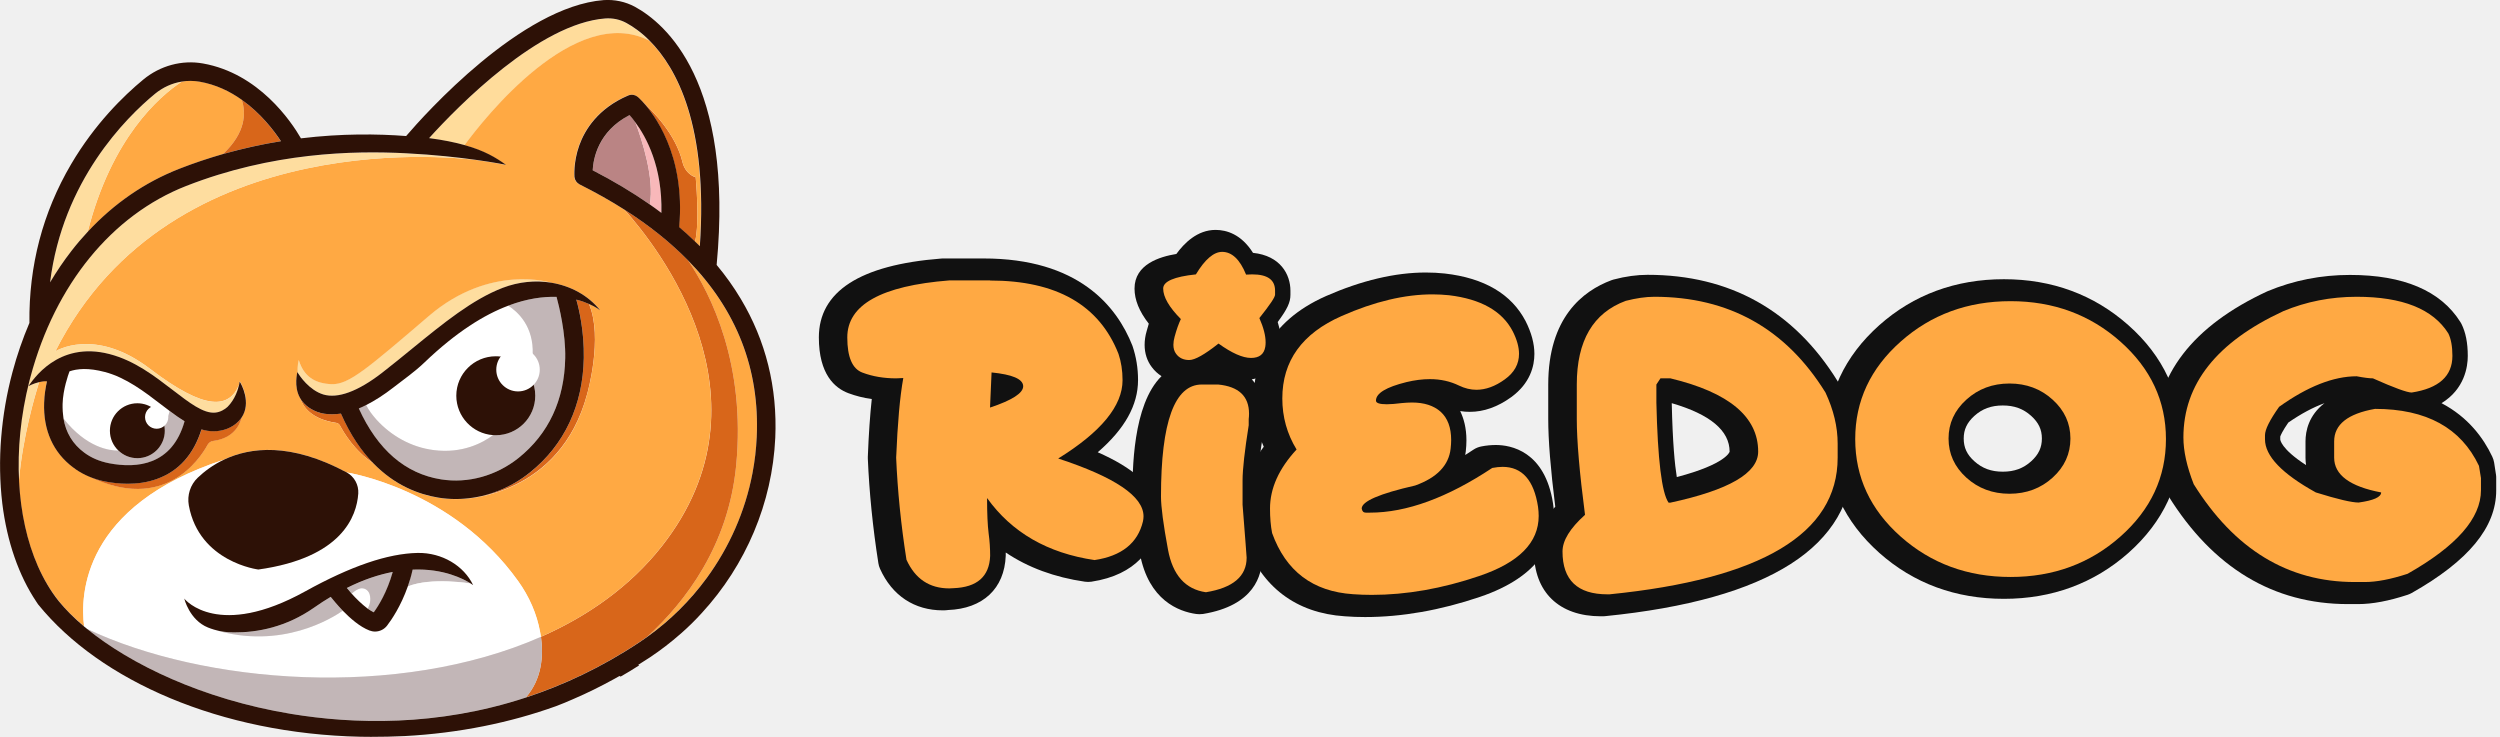
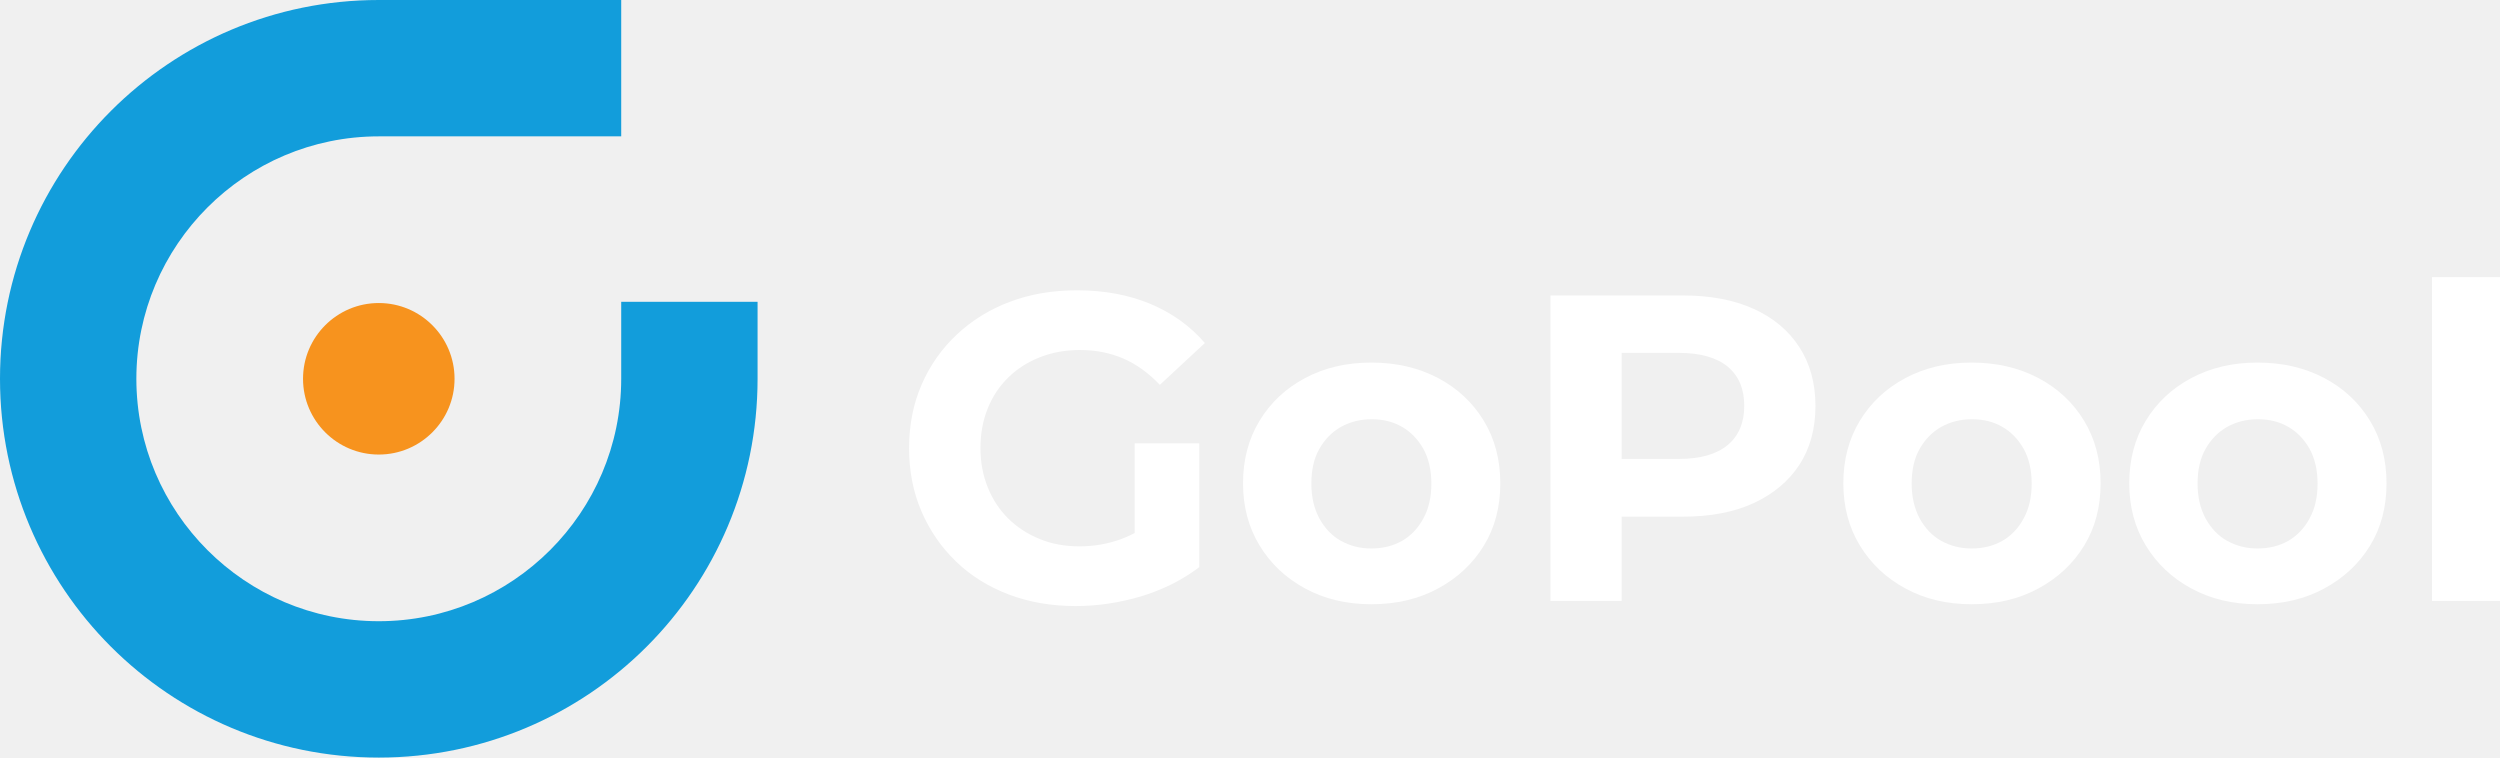
- <svg xmlns="http://www.w3.org/2000/svg" width="190" height="56" viewBox="0 0 190 56" fill="none">
-   <g id="Frame" clip-path="url(#clip0_78_187)">
-     <g id="Group 2">
-       <path id="Vector" d="M71.654 46.387C69.493 46.387 67.799 45.269 66.881 43.225C66.823 43.091 66.773 42.941 66.756 42.799C66.331 40.095 66.064 37.425 65.955 34.855C65.955 34.805 65.955 34.763 65.955 34.713C66.022 32.994 66.122 31.542 66.255 30.324C65.621 30.241 65.037 30.09 64.478 29.882C63.452 29.498 62.233 28.455 62.233 25.643C62.233 22.155 65.354 20.135 71.513 19.651C71.554 19.643 71.604 19.643 71.646 19.643H74.75C81.943 19.643 84.872 23.248 86.065 26.277C86.349 27.111 86.491 27.971 86.491 28.889C86.491 30.791 85.481 32.602 83.428 34.371C85.948 35.481 88.085 37.008 88.085 39.236C88.085 39.469 88.06 39.712 88.01 39.953C87.617 41.631 86.424 43.684 82.945 44.209C82.861 44.218 82.778 44.226 82.694 44.226C82.611 44.226 82.536 44.218 82.452 44.209C80.149 43.875 78.13 43.133 76.436 41.99C76.436 42.073 76.436 42.157 76.436 42.24C76.336 44.743 74.7 46.262 72.046 46.362C71.963 46.379 71.813 46.387 71.654 46.387Z" fill="#111111" />
-       <path id="Vector_2" d="M91.147 46.679C91.072 46.679 90.988 46.671 90.913 46.663C89.595 46.479 87.292 45.628 86.633 42.081C86.249 40.029 86.065 38.602 86.065 37.734C86.065 35.79 86.065 30.766 88.276 28.588C87.993 28.405 87.742 28.179 87.534 27.896C87.183 27.437 86.991 26.853 86.991 26.21C86.991 25.876 87.041 25.517 87.15 25.15C87.2 24.958 87.258 24.775 87.308 24.6C86.582 23.673 86.224 22.789 86.224 21.929C86.224 20.085 88.135 19.509 89.403 19.301C89.979 18.508 90.98 17.473 92.382 17.473C93.225 17.473 94.343 17.807 95.228 19.217C97.314 19.434 98.073 20.861 98.073 22.096V22.405C98.073 22.972 97.848 23.473 97.105 24.474C97.28 25.034 97.355 25.543 97.355 26.026C97.355 26.235 97.339 26.444 97.305 26.636C97.122 27.804 96.296 28.63 95.136 28.83C95.761 29.489 96.095 30.382 96.095 31.442C96.095 31.609 96.087 31.776 96.07 31.951V32.318C96.07 32.402 96.062 32.493 96.054 32.577C95.686 34.897 95.611 35.99 95.611 36.499V38.293C95.92 42.156 95.92 42.273 95.92 42.382C95.92 43.709 95.336 46.02 91.422 46.663C91.331 46.671 91.239 46.679 91.147 46.679Z" fill="#111111" />
-       <path id="Vector_3" d="M103.747 46.896C103.23 46.896 102.704 46.879 102.204 46.838C98.499 46.596 95.862 44.601 94.602 41.088C94.568 41.005 94.552 40.922 94.535 40.83C94.41 40.17 94.351 39.444 94.351 38.66C94.351 37.033 94.919 35.456 96.045 33.954C95.536 32.802 95.278 31.584 95.278 30.291C95.278 27.846 96.237 24.508 100.785 22.497C103.489 21.312 106.034 20.711 108.362 20.711C108.846 20.711 109.33 20.736 109.797 20.786C112.809 21.128 114.87 22.347 115.947 24.408C116.389 25.284 116.614 26.118 116.614 26.894C116.614 27.812 116.306 29.122 114.854 30.182C113.827 30.925 112.768 31.3 111.708 31.3C111.466 31.3 111.216 31.284 110.974 31.242C111.249 31.809 111.449 32.535 111.449 33.462C111.449 33.728 111.433 34.004 111.399 34.304C111.391 34.396 111.374 34.488 111.357 34.58C111.558 34.455 111.766 34.321 111.975 34.179C112.159 34.054 112.367 33.971 112.584 33.929C112.96 33.854 113.335 33.82 113.686 33.82C114.787 33.82 117.416 34.254 118.033 38.276C118.083 38.61 118.108 38.919 118.108 39.219C118.108 41.155 117.123 43.792 112.459 45.369C109.472 46.379 106.543 46.896 103.747 46.896Z" fill="#111111" />
-       <path id="Vector_4" d="M121.663 46.838C118.484 46.838 116.581 44.994 116.581 41.914C116.581 40.78 117.115 39.661 118.2 38.51C117.841 35.631 117.666 33.445 117.666 31.851V29.223C117.666 24.149 120.278 22.113 122.472 21.295C122.522 21.279 122.581 21.262 122.631 21.245C123.54 21.003 124.417 20.886 125.218 20.886C131.468 20.886 136.324 23.598 139.645 28.947C139.679 29.006 139.712 29.056 139.737 29.122C140.455 30.658 140.822 32.201 140.822 33.712V34.788C140.822 41.522 134.48 45.578 121.98 46.829C121.922 46.838 121.871 46.838 121.813 46.838H121.663ZM127.053 30.641C127.12 33.67 127.287 35.347 127.437 36.257C131.192 35.272 131.451 34.338 131.451 34.329C131.451 32.727 129.974 31.492 127.053 30.641Z" fill="#111111" />
-       <path id="Vector_5" d="M152.296 45.511C148.624 45.511 145.437 44.334 142.833 42.023C140.171 39.653 138.819 36.741 138.819 33.37C138.819 29.99 140.171 27.078 142.833 24.708C145.437 22.397 148.624 21.22 152.296 21.22C155.959 21.22 159.138 22.397 161.75 24.708C164.42 27.07 165.772 29.99 165.772 33.37C165.772 36.749 164.42 39.661 161.75 42.031C159.138 44.334 155.959 45.511 152.296 45.511ZM152.212 30.816C151.336 30.816 150.652 31.067 150.051 31.609C149.492 32.118 149.242 32.644 149.242 33.328C149.242 34.021 149.492 34.555 150.051 35.055C150.652 35.598 151.336 35.848 152.212 35.848C153.088 35.848 153.773 35.598 154.373 35.055C154.933 34.546 155.183 34.012 155.183 33.328C155.183 32.644 154.933 32.118 154.373 31.609C153.773 31.067 153.088 30.816 152.212 30.816Z" fill="#111111" />
-       <path id="Vector_6" d="M178.439 45.911C172.781 45.911 168.192 43.15 164.796 37.692C164.737 37.609 164.696 37.509 164.654 37.417C164.061 35.881 163.761 34.488 163.761 33.253C163.761 28.513 166.64 24.767 172.322 22.138C174.325 21.303 176.411 20.895 178.598 20.895C182.67 20.895 185.49 22.096 186.984 24.466C187.017 24.516 187.042 24.558 187.067 24.608C187.393 25.259 187.551 26.06 187.551 27.053C187.551 27.879 187.309 29.565 185.557 30.641C187.576 31.701 188.744 33.286 189.412 34.705C189.479 34.847 189.529 35.005 189.554 35.155L189.696 36.082C189.712 36.165 189.712 36.257 189.712 36.34V37.267C189.712 40.079 187.61 42.624 183.287 45.069C183.195 45.119 183.087 45.169 182.987 45.202C181.535 45.678 180.3 45.911 179.215 45.911H178.439ZM173.299 33.395C173.299 33.403 173.324 34.096 175.26 35.347C175.235 35.155 175.218 34.972 175.218 34.788V33.553C175.218 32.752 175.46 31.567 176.662 30.641C175.81 30.95 174.884 31.442 173.908 32.118C173.466 32.761 173.332 33.078 173.299 33.178V33.395Z" fill="#111111" />
-       <g id="Group">
-         <path id="Vector_7" d="M75.242 21.32C80.291 21.32 83.545 23.181 85.005 26.894C85.206 27.487 85.314 28.154 85.314 28.897C85.314 30.841 83.687 32.827 80.424 34.847C84.747 36.265 86.908 37.725 86.908 39.244C86.908 39.369 86.891 39.495 86.866 39.62C86.474 41.272 85.248 42.257 83.186 42.565C79.623 42.04 76.895 40.471 75.017 37.851C75.017 39.027 75.059 39.92 75.134 40.521C75.217 41.122 75.251 41.697 75.251 42.248C75.192 43.817 74.258 44.635 72.464 44.702C72.355 44.71 72.255 44.718 72.147 44.718C70.636 44.718 69.551 43.992 68.892 42.54C68.475 39.895 68.216 37.308 68.108 34.788C68.216 32.176 68.391 30.157 68.65 28.73L68.108 28.755C67.182 28.755 66.331 28.613 65.554 28.321C64.778 28.038 64.394 27.145 64.394 25.643C64.394 23.164 66.973 21.721 72.138 21.312H75.242V21.32ZM75.242 30.975C76.928 30.416 77.762 29.873 77.762 29.356V29.331C77.729 28.797 76.928 28.463 75.359 28.305L75.242 30.975Z" fill="#FFA943" />
-         <path id="Vector_8" d="M91.339 29.223H92.574C94.143 29.373 94.927 30.115 94.927 31.442C94.927 31.576 94.919 31.709 94.902 31.851V32.318C94.593 34.271 94.435 35.673 94.435 36.499V38.36C94.635 40.938 94.744 42.273 94.744 42.382C94.744 43.8 93.709 44.676 91.648 45.01C90.087 44.785 89.128 43.709 88.769 41.781C88.41 39.845 88.235 38.502 88.235 37.734C88.235 32.06 89.27 29.223 91.339 29.223ZM92.883 19.142C93.625 19.142 94.235 19.718 94.702 20.87C94.86 20.861 95.019 20.853 95.169 20.853C96.329 20.853 96.905 21.262 96.905 22.088V22.397C96.905 22.589 96.504 23.181 95.712 24.174C96.029 24.892 96.187 25.509 96.187 26.018C96.187 26.135 96.179 26.244 96.162 26.352C96.07 26.919 95.712 27.203 95.077 27.203C94.443 27.203 93.617 26.836 92.607 26.11C91.556 26.944 90.813 27.362 90.379 27.362C89.945 27.362 89.612 27.203 89.386 26.894C89.245 26.711 89.178 26.477 89.178 26.202C89.178 26.018 89.211 25.81 89.27 25.593C89.42 25.042 89.578 24.6 89.745 24.249C88.852 23.348 88.402 22.572 88.402 21.929C88.402 21.387 89.228 21.028 90.888 20.853C91.573 19.718 92.24 19.142 92.883 19.142Z" fill="#FFA943" />
-         <path id="Vector_9" d="M114.971 25.184C115.288 25.81 115.446 26.385 115.446 26.894C115.446 27.662 115.088 28.313 114.37 28.83C113.636 29.364 112.91 29.623 112.209 29.623C111.766 29.623 111.324 29.515 110.89 29.306C110.223 28.98 109.488 28.814 108.671 28.814C108.112 28.814 107.519 28.889 106.893 29.039C105.341 29.423 104.573 29.89 104.573 30.449C104.573 30.633 104.849 30.724 105.4 30.724C105.7 30.724 106.084 30.691 106.543 30.633C106.818 30.608 107.077 30.591 107.31 30.591C108.237 30.591 108.963 30.825 109.488 31.292C110.022 31.776 110.289 32.493 110.289 33.445C110.289 33.645 110.273 33.862 110.248 34.096C110.106 35.372 109.205 36.307 107.552 36.899C104.84 37.517 103.489 38.101 103.489 38.652C103.522 38.852 103.622 38.961 103.797 38.961H104.114C106.902 38.961 109.997 37.826 113.41 35.564C113.686 35.514 113.944 35.481 114.195 35.481C115.68 35.481 116.581 36.491 116.89 38.518C116.923 38.76 116.94 38.986 116.94 39.211C116.94 41.239 115.438 42.757 112.426 43.775C109.605 44.735 106.877 45.211 104.256 45.211C103.781 45.211 103.305 45.194 102.838 45.16C99.775 44.96 97.723 43.408 96.68 40.513C96.571 39.953 96.521 39.336 96.521 38.652C96.521 37.108 97.197 35.614 98.54 34.162C97.814 32.977 97.456 31.684 97.456 30.282C97.456 27.428 98.958 25.342 101.97 24.015C104.465 22.914 106.768 22.372 108.871 22.372C109.296 22.372 109.714 22.397 110.131 22.438C112.551 22.73 114.17 23.64 114.971 25.184Z" fill="#FFA943" />
-         <path id="Vector_10" d="M125.727 22.555C131.393 22.555 135.732 24.983 138.736 29.832C139.353 31.15 139.662 32.443 139.662 33.712V34.788C139.662 40.554 133.879 44.009 122.322 45.169H122.164C119.886 45.169 118.751 44.084 118.751 41.914C118.751 41.08 119.318 40.154 120.461 39.127C120.044 35.931 119.836 33.503 119.836 31.851V29.223C119.836 25.901 121.071 23.782 123.557 22.864C124.342 22.664 125.068 22.555 125.727 22.555ZM126.194 28.755L125.885 29.223V30.616C125.985 34.938 126.294 37.467 126.812 38.201H126.953C131.401 37.242 133.621 35.956 133.621 34.321C133.621 31.676 131.401 29.823 126.953 28.755H126.194Z" fill="#FFA943" />
-         <path id="Vector_11" d="M161.149 25.96C163.452 28.004 164.612 30.474 164.612 33.37C164.612 36.265 163.46 38.735 161.149 40.78C158.846 42.824 156.059 43.85 152.805 43.85C149.542 43.85 146.755 42.824 144.452 40.78C142.149 38.735 140.997 36.265 140.997 33.37C140.997 30.474 142.149 28.004 144.452 25.96C146.755 23.915 149.533 22.889 152.805 22.889C156.059 22.889 158.846 23.915 161.149 25.96ZM152.721 29.147C151.436 29.147 150.343 29.556 149.442 30.374C148.541 31.192 148.09 32.176 148.09 33.328C148.09 34.488 148.541 35.481 149.442 36.299C150.343 37.116 151.436 37.525 152.721 37.525C154.006 37.525 155.099 37.116 156 36.299C156.902 35.481 157.352 34.488 157.352 33.328C157.352 32.176 156.902 31.192 156 30.374C155.099 29.556 154.006 29.147 152.721 29.147Z" fill="#FFA943" />
-         <path id="Vector_12" d="M179.107 22.555C182.586 22.555 184.906 23.481 186.074 25.342C186.275 25.751 186.383 26.319 186.383 27.045C186.383 28.588 185.348 29.515 183.287 29.832C182.937 29.832 181.952 29.473 180.342 28.755C180.083 28.755 179.674 28.705 179.107 28.597C177.346 28.597 175.377 29.373 173.215 30.916C172.498 31.926 172.139 32.644 172.139 33.078V33.386C172.139 34.655 173.424 35.998 176.002 37.425C177.655 37.943 178.739 38.193 179.257 38.193C180.4 38.034 180.967 37.776 180.967 37.425C178.589 36.974 177.396 36.09 177.396 34.78V33.545C177.396 32.26 178.431 31.442 180.5 31.075C184.405 31.075 187.034 32.519 188.402 35.406L188.553 36.332V37.258C188.553 39.394 186.692 41.506 182.978 43.608C181.702 44.026 180.617 44.234 179.724 44.234H178.956C173.891 44.234 169.819 41.756 166.723 36.799C166.198 35.456 165.939 34.271 165.939 33.245C165.939 29.189 168.467 25.993 173.532 23.648C175.276 22.922 177.129 22.555 179.107 22.555Z" fill="#FFA943" />
+ <svg xmlns="http://www.w3.org/2000/svg" width="165" height="50" viewBox="0 0 165 50" fill="none">
+   <g id="Frame" clip-path="url(#clip0_405_2660)">
+     <g id="Group">
+       <g id="Group_2">
+         <g id="Group_3">
+           <path id="Vector" d="M71 40C69.41 40 67.94 39.75 66.59 39.24C65.25 38.73 64.08 38.01 63.11 37.07C62.13 36.13 61.37 35.03 60.82 33.76C60.27 32.49 60 31.09 60 29.58C60 28.06 60.27 26.67 60.82 25.4C61.37 24.13 62.14 23.03 63.14 22.09C64.14 21.15 65.31 20.42 66.65 19.92C67.99 19.41 69.47 19.16 71.09 19.16C72.88 19.16 74.48 19.46 75.91 20.05C77.34 20.65 78.55 21.51 79.52 22.64L76.55 25.4C75.8 24.61 74.99 24.03 74.13 23.66C73.27 23.29 72.32 23.1 71.28 23.1C70.32 23.1 69.44 23.26 68.63 23.58C67.82 23.9 67.13 24.34 66.54 24.92C65.95 25.5 65.5 26.18 65.19 26.96C64.87 27.75 64.71 28.62 64.71 29.58C64.71 30.5 64.87 31.36 65.19 32.16C65.51 32.96 65.96 33.64 66.54 34.22C67.13 34.8 67.82 35.25 68.61 35.57C69.41 35.9 70.28 36.06 71.25 36.06C72.17 36.06 73.07 35.91 73.94 35.6C74.81 35.29 75.66 34.78 76.49 34.07L79.14 37.44C78.03 38.28 76.75 38.92 75.31 39.36C73.88 39.78 72.44 40 71 40ZM74.89 36.83V29.26H79.15V37.44L74.89 36.83Z" fill="white" />
+           <path id="Vector_2" d="M90.5 39.88C88.87 39.88 87.41 39.53 86.14 38.84C84.86 38.15 83.86 37.2 83.13 36C82.4 34.8 82.04 33.43 82.04 31.9C82.04 30.35 82.4 28.97 83.13 27.77C83.86 26.57 84.86 25.63 86.14 24.95C87.42 24.27 88.87 23.93 90.5 23.93C92.15 23.93 93.62 24.27 94.91 24.95C96.2 25.63 97.2 26.57 97.93 27.77C98.66 28.97 99.02 30.35 99.02 31.9C99.02 33.46 98.66 34.83 97.93 36.02C97.2 37.21 96.19 38.15 94.91 38.84C93.62 39.54 92.15 39.88 90.5 39.88ZM90.5 36.2C91.27 36.2 91.94 36.03 92.53 35.7C93.12 35.36 93.59 34.87 93.94 34.22C94.3 33.57 94.47 32.8 94.47 31.92C94.47 31.02 94.29 30.25 93.94 29.62C93.58 28.99 93.11 28.5 92.53 28.17C91.94 27.83 91.28 27.67 90.53 27.67C89.78 27.67 89.11 27.84 88.51 28.17C87.91 28.51 87.44 28.99 87.08 29.62C86.72 30.25 86.55 31.02 86.55 31.92C86.55 32.8 86.73 33.57 87.08 34.22C87.44 34.87 87.91 35.37 88.51 35.7C89.11 36.03 89.77 36.2 90.5 36.2Z" fill="white" />
+           <path id="Vector_3" d="M102.33 39.65V19.5H111.06C112.86 19.5 114.42 19.79 115.73 20.38C117.04 20.97 118.04 21.81 118.75 22.9C119.46 23.99 119.82 25.29 119.82 26.79C119.82 28.31 119.46 29.61 118.75 30.69C118.04 31.77 117.03 32.61 115.73 33.21C114.42 33.81 112.87 34.1 111.06 34.1H104.9L107.03 32V39.66H102.33V39.65ZM107.03 32.51L104.9 30.29H110.8C112.22 30.29 113.3 29.98 114.03 29.37C114.76 28.76 115.12 27.89 115.12 26.78C115.12 25.67 114.76 24.81 114.03 24.2C113.3 23.6 112.23 23.29 110.8 23.29H104.9L107.03 21.07V32.51Z" fill="white" />
+           <path id="Vector_4" d="M130.12 39.88C128.49 39.88 127.03 39.53 125.76 38.84C124.48 38.15 123.48 37.2 122.75 36C122.02 34.8 121.66 33.43 121.66 31.9C121.66 30.35 122.02 28.97 122.75 27.77C123.48 26.57 124.48 25.63 125.76 24.95C127.04 24.27 128.49 23.93 130.12 23.93C131.77 23.93 133.24 24.27 134.53 24.95C135.82 25.63 136.82 26.57 137.55 27.77C138.28 28.97 138.64 30.35 138.64 31.9C138.64 33.46 138.28 34.83 137.55 36.02C136.82 37.21 135.81 38.15 134.53 38.84C133.24 39.54 131.78 39.88 130.12 39.88ZM130.12 36.2C130.89 36.2 131.56 36.03 132.15 35.7C132.74 35.36 133.21 34.87 133.56 34.22C133.92 33.57 134.09 32.8 134.09 31.92C134.09 31.02 133.91 30.25 133.56 29.62C133.2 28.99 132.73 28.5 132.15 28.17C131.56 27.83 130.9 27.67 130.15 27.67C129.4 27.67 128.73 27.84 128.13 28.17C127.53 28.51 127.06 28.99 126.7 29.62C126.34 30.25 126.17 31.02 126.17 31.92C126.17 32.8 126.35 33.57 126.7 34.22C127.06 34.87 127.53 35.37 128.13 35.7C128.73 36.03 129.39 36.2 130.12 36.2Z" fill="white" />
+           <path id="Vector_5" d="M148.99 39.88C147.36 39.88 145.9 39.53 144.63 38.84C143.35 38.15 142.35 37.2 141.62 36C140.89 34.8 140.53 33.43 140.53 31.9C140.53 30.35 140.89 28.97 141.62 27.77C142.35 26.57 143.35 25.63 144.63 24.95C145.91 24.27 147.36 23.93 148.99 23.93C150.64 23.93 152.11 24.27 153.4 24.95C154.69 25.63 155.69 26.57 156.42 27.77C157.15 28.97 157.51 30.35 157.51 31.9C157.51 33.46 157.15 34.83 156.42 36.02C155.69 37.21 154.68 38.15 153.4 38.84C152.11 39.54 150.64 39.88 148.99 39.88ZM148.99 36.2C149.76 36.2 150.43 36.03 151.02 35.7C151.61 35.36 152.08 34.87 152.43 34.22C152.79 33.57 152.96 32.8 152.96 31.92C152.96 31.02 152.78 30.25 152.43 29.62C152.07 28.99 151.6 28.5 151.02 28.17C150.43 27.83 149.77 27.67 149.02 27.67C148.27 27.67 147.6 27.84 147 28.17C146.4 28.51 145.93 28.99 145.57 29.62C145.21 30.25 145.04 31.02 145.04 31.92C145.04 32.8 145.22 33.57 145.57 34.22C145.93 34.87 146.4 35.37 147 35.7C147.6 36.03 148.26 36.2 148.99 36.2Z" fill="white" />
+           <path id="Vector_6" d="M160.51 39.65V18.29H165V39.66H160.51V39.65Z" fill="white" />
+         </g>
+       </g>
+       <g id="Group_4">
+         <path id="Vector_7" d="M25 20C22.24 20 20 22.24 20 25C20 27.76 22.24 30 25 30C27.76 30 30 27.76 30 25C30 22.24 27.76 20 25 20Z" fill="#F7931E" />
+         <path id="Vector_8" d="M41 19.92V25C41 33.82 33.82 41 25 41C16.18 41 9 33.82 9 25C9 16.18 16.18 9 25 9H41V0H25C11.19 0 0 11.19 0 25C0 31.9 2.8 38.16 7.32 42.68C11.84 47.2 18.1 50 25 50C31.9 50 38.16 47.2 42.68 42.68C47.2 38.16 50 31.9 50 25V19.92H41Z" fill="#129DDB" />
      </g>
    </g>
-     <path id="Vector_13" d="M45.044 12.942C46.621 13.752 48.064 14.62 49.383 15.537C49.742 13.552 48.799 10.664 48.281 9.271C48.123 9.054 47.973 8.87 47.856 8.737C45.453 9.98 45.094 12.1 45.044 12.942Z" fill="#BA8484" />
-     <path id="Vector_14" d="M9.004 34.246C8.603 33.87 8.353 33.328 8.353 32.736C8.353 31.584 9.288 30.649 10.439 30.649C11.44 30.649 12.275 31.359 12.475 32.302C12.817 31.684 12.892 31.233 12.892 31.233C12.684 31.075 12.475 30.916 12.267 30.758C11.015 29.79 9.596 28.697 7.977 28.271C6.717 27.937 5.875 28.021 5.29 28.221C5.182 28.505 4.798 29.598 4.756 30.7C4.748 31.092 4.773 31.459 4.832 31.809C6.584 34.037 8.345 34.254 9.004 34.246Z" fill="white" />
-     <path id="Vector_15" d="M28.597 31.876C29.731 33.136 31.259 33.987 32.936 34.204C35.139 34.496 36.699 33.645 37.475 33.069C35.915 32.961 34.68 31.667 34.68 30.074C34.68 28.413 36.023 27.07 37.684 27.07C38.86 27.07 39.887 27.754 40.371 28.738C40.412 28.279 40.454 27.687 40.487 26.919C40.571 24.808 39.386 23.707 38.635 23.223C36.824 23.915 34.688 25.226 32.268 27.537C31.559 28.221 30.716 28.805 29.907 29.431C29.181 29.99 28.488 30.441 27.829 30.766C28.012 31.167 28.296 31.534 28.597 31.876Z" fill="white" />
-     <path id="Vector_16" d="M13.819 6.2C12.108 7.326 8.478 10.472 6.667 17.624C8.67 15.471 10.998 13.86 13.618 12.834C14.745 12.392 15.854 12.024 16.948 11.707C18.683 10.08 18.7 8.586 18.375 7.577C17.473 6.943 16.405 6.417 15.17 6.2C14.72 6.125 14.269 6.125 13.819 6.2Z" fill="#FFA943" />
-     <path id="Vector_17" d="M55.95 35.364C55.366 41.456 52.095 45.736 49.191 48.39C54.156 44.835 57.252 39.219 57.51 33.211C57.736 28.063 55.992 23.582 52.295 19.802C54.056 22.405 56.684 27.687 55.95 35.364Z" fill="#FFA943" />
-     <path id="Vector_18" d="M49.349 3.096C48.69 2.437 48.073 2.019 47.589 1.752C47.096 1.485 46.537 1.369 45.978 1.41C40.972 1.802 34.838 8.036 32.594 10.506C33.687 10.648 34.571 10.831 35.306 11.04C36.749 9.07 43.692 0.209 49.349 3.096Z" fill="#FFDC9B" />
-     <path id="Vector_19" d="M13.819 6.2C13.084 6.317 12.383 6.634 11.783 7.126C9.563 8.954 4.765 13.735 3.805 21.462C4.306 20.619 4.848 19.818 5.432 19.067C5.825 18.558 6.233 18.083 6.659 17.624C8.478 10.472 12.108 7.326 13.819 6.2Z" fill="#FEDD9F" />
-     <path id="Vector_20" d="M16.948 11.707C18.458 11.273 19.935 10.956 21.345 10.731C20.795 9.897 19.793 8.595 18.375 7.585C18.7 8.595 18.683 10.08 16.948 11.707Z" fill="#D8661A" />
-     <path id="Vector_21" d="M52.871 13.468C52.754 13.443 52.637 13.385 52.529 13.309C52.195 13.084 51.961 12.725 51.87 12.325C51.369 10.222 49.625 8.445 48.765 7.669C49.658 8.612 52.095 11.724 51.602 17.256C52.028 17.615 52.429 17.991 52.821 18.366C53.196 16.923 52.871 13.468 52.871 13.468Z" fill="#D8661A" />
-     <path id="Vector_22" d="M49.383 15.537C49.683 15.746 49.975 15.963 50.267 16.18C50.351 12.675 49.116 10.397 48.281 9.271C48.799 10.664 49.742 13.56 49.383 15.537Z" fill="#F8B8BA" />
-     <path id="Vector_23" d="M50.301 41.514C47.914 44.543 44.727 46.804 41.114 48.398C41.314 49.867 41.18 51.611 39.962 53.004C42.799 52.07 45.711 50.718 48.599 48.799C48.799 48.665 48.999 48.532 49.191 48.39C52.095 45.736 55.366 41.456 55.95 35.364C56.684 27.687 54.056 22.405 52.295 19.793C50.943 18.408 49.325 17.123 47.455 15.93C49.934 18.692 59.154 30.265 50.301 41.514Z" fill="#D8661A" />
-     <path id="Vector_24" d="M31.35 43.291C31.242 43.75 31.117 44.176 30.983 44.568C32.769 43.842 35.765 44.343 35.765 44.343C35.264 44.026 33.737 43.191 31.35 43.291Z" fill="#C2B7B8" />
-     <path id="Vector_25" d="M5.799 35.69L5.808 35.698C5.808 35.698 5.808 35.698 5.799 35.69Z" fill="#C3874B" />
-     <path id="Vector_26" d="M6.409 34.404C6.943 34.805 7.585 35.08 8.295 35.214C10.397 35.623 13.093 35.389 14.036 32.026C13.652 31.793 13.276 31.526 12.892 31.233C12.892 31.233 12.817 31.692 12.475 32.302C12.508 32.443 12.517 32.585 12.517 32.736C12.517 33.887 11.582 34.822 10.431 34.822C9.872 34.822 9.371 34.605 8.995 34.246C8.336 34.254 6.576 34.037 4.823 31.809C5.015 32.894 5.541 33.762 6.409 34.404Z" fill="#C2B6B7" />
-     <path id="Vector_27" d="M10.439 30.649C9.287 30.649 8.353 31.584 8.353 32.736C8.353 33.328 8.603 33.87 9.004 34.246C9.379 34.605 9.88 34.822 10.439 34.822C11.591 34.822 12.525 33.887 12.525 32.736C12.525 32.585 12.508 32.444 12.483 32.302C12.275 31.359 11.44 30.649 10.439 30.649Z" fill="#2D1106" />
-     <path id="Vector_28" d="M25.251 31.484C24.858 31.484 24.475 31.442 24.124 31.309C23.44 31.05 23.039 30.666 22.806 30.249C23.014 30.891 23.648 31.859 25.551 32.135C25.668 32.151 25.776 32.227 25.835 32.335C26.102 32.836 26.97 34.313 28.372 35.197C27.47 34.271 26.627 33.044 25.91 31.425C25.684 31.467 25.468 31.484 25.251 31.484Z" fill="#D8661A" />
-     <path id="Vector_29" d="M44.368 27.203C44.301 30.808 42.891 33.812 40.296 35.898C38.827 37.075 37.066 37.767 35.281 37.892C35.281 37.892 42.557 37.717 44.626 29.932C44.626 29.932 45.853 25.668 44.76 23.098C44.501 22.981 44.184 22.864 43.809 22.772C44.009 23.498 44.401 25.167 44.368 27.203Z" fill="#D8661A" />
-     <path id="Vector_30" d="M40.487 26.928C40.454 27.695 40.421 28.288 40.371 28.747C40.571 29.147 40.679 29.598 40.679 30.074C40.679 31.734 39.336 33.078 37.675 33.078C37.609 33.078 37.542 33.078 37.475 33.069C36.699 33.645 35.147 34.496 32.944 34.204C31.267 33.987 29.732 33.136 28.597 31.876C28.296 31.542 28.021 31.167 27.821 30.783C27.637 30.875 27.445 30.958 27.262 31.042C28.688 34.179 30.791 35.998 33.52 36.432C35.564 36.758 37.709 36.165 39.411 34.805C41.697 32.969 42.891 30.424 42.958 27.22C42.999 25.359 42.49 23.256 42.298 22.564C41.289 22.53 40.054 22.689 38.627 23.231C39.378 23.715 40.563 24.817 40.487 26.928Z" fill="#C2B6B7" />
-     <path id="Vector_31" d="M40.679 30.074C40.679 29.598 40.571 29.147 40.371 28.747C39.878 27.754 38.86 27.078 37.684 27.078C36.023 27.078 34.68 28.421 34.68 30.074C34.68 31.659 35.915 32.961 37.475 33.069C37.542 33.078 37.609 33.078 37.675 33.078C39.336 33.078 40.679 31.734 40.679 30.074Z" fill="#2D1106" />
-     <path id="Vector_32" d="M24.583 29.982C25.659 30.307 27.195 29.765 29.039 28.338C29.84 27.721 30.624 27.078 31.375 26.46C33.712 24.549 35.915 22.756 38.226 21.871C39.428 21.412 40.713 21.287 41.914 21.487C41.914 21.487 37.275 19.993 32.585 24.007C27.896 28.021 26.494 29.231 25.209 29.189C23.924 29.147 23.081 28.605 22.697 27.353C22.697 27.353 22.58 27.762 22.622 28.313C22.781 28.563 23.49 29.648 24.583 29.982Z" fill="#FEDD9F" />
-     <path id="Vector_33" d="M41.022 28.096C41.022 29.014 40.279 29.748 39.37 29.748C38.46 29.748 37.717 29.006 37.717 28.096C37.717 27.178 38.46 26.444 39.37 26.444C40.279 26.444 41.022 27.178 41.022 28.096Z" fill="white" />
-     <path id="Vector_34" d="M12.792 31.701C12.792 32.193 12.392 32.585 11.908 32.585C11.415 32.585 11.023 32.185 11.023 31.701C11.023 31.209 11.424 30.816 11.908 30.816C12.392 30.816 12.792 31.217 12.792 31.701Z" fill="white" />
-     <path id="Vector_35" d="M17.04 34.922C19.017 33.995 22.088 33.603 26.344 35.906C26.344 35.906 34.338 37.116 39.378 44.167C40.204 45.327 40.796 46.646 41.047 48.048C41.072 48.164 41.088 48.281 41.105 48.398C44.727 46.804 47.906 44.543 50.292 41.514C59.146 30.257 49.925 18.683 47.447 15.93C46.387 15.254 45.252 14.611 44.026 14.002C43.809 13.894 43.658 13.677 43.642 13.435C43.642 13.393 43.55 12.325 44.009 11.04C44.435 9.855 45.419 8.236 47.722 7.251C47.906 7.176 48.106 7.176 48.281 7.251C48.34 7.276 48.407 7.318 48.457 7.36C48.482 7.385 48.599 7.485 48.765 7.66C49.625 8.436 51.369 10.214 51.87 12.316C51.961 12.717 52.195 13.076 52.529 13.301C52.637 13.376 52.754 13.435 52.871 13.46C52.871 13.46 53.196 16.914 52.821 18.366C52.938 18.483 53.054 18.592 53.171 18.708C53.797 9.546 51.411 5.149 49.341 3.087C43.692 0.2 36.749 9.062 35.297 11.04C36.799 11.465 37.675 11.999 38.426 12.533C38.426 12.533 37.584 12.358 36.148 12.158C35.556 12.075 13.051 9.137 4.206 26.702C4.206 26.702 7.176 24.808 11.399 28.029C15.621 31.25 17.432 31.058 18.183 29.206C18.216 29.064 18.224 28.98 18.224 28.98C18.358 29.164 19.126 30.591 18.375 31.701C18.224 32.285 17.741 33.303 16.205 33.503C16.021 33.528 15.863 33.637 15.78 33.795C15.17 34.905 12.475 38.977 6.759 36.199C6.425 36.057 6.108 35.89 5.808 35.69C5.808 35.69 5.799 35.69 5.799 35.681C5.724 35.631 5.641 35.573 5.566 35.514C4.039 34.379 3.279 32.677 3.355 30.591C3.38 29.974 3.471 29.414 3.571 28.964C3.371 28.955 3.171 28.98 2.979 29.022C2.662 30.049 1.702 33.295 1.435 36.599C1.627 40.196 2.654 43.416 4.448 45.653C4.948 46.287 5.608 46.938 6.392 47.597C6.083 45.211 6.275 38.435 17.04 34.922ZM22.597 28.271C22.597 28.271 22.605 28.288 22.63 28.321C22.58 27.77 22.706 27.362 22.706 27.362C23.081 28.605 23.924 29.156 25.217 29.197C26.502 29.239 27.904 28.029 32.594 24.015C37.283 20.002 41.923 21.495 41.923 21.495C43.367 21.729 44.693 22.438 45.628 23.59C45.603 23.565 45.311 23.34 44.768 23.106C45.861 25.684 44.627 29.948 44.627 29.948C42.565 37.742 35.281 37.909 35.281 37.909C35.072 37.926 34.855 37.934 34.646 37.934C34.196 37.934 33.754 37.901 33.311 37.826C31.851 37.592 30.032 36.916 28.38 35.214C26.978 34.321 26.11 32.852 25.843 32.343C25.785 32.235 25.684 32.16 25.559 32.143C23.657 31.868 23.023 30.891 22.814 30.257C22.297 29.348 22.614 28.321 22.597 28.271Z" fill="#FFA943" />
-     <path id="Vector_36" d="M2.169 29.348C2.462 28.964 4.381 25.885 8.336 26.919C10.23 27.412 11.774 28.605 13.134 29.648C14.386 30.616 15.471 31.451 16.363 31.367C16.747 31.334 17.098 31.125 17.306 30.908C17.882 30.332 18.108 29.59 18.191 29.214C17.44 31.067 15.637 31.259 11.407 28.038C7.176 24.808 4.206 26.702 4.206 26.702C13.051 9.137 35.556 12.083 36.148 12.158C34.822 11.974 32.994 11.766 30.841 11.657C26.828 11.449 20.661 11.582 14.119 14.144C8.478 16.355 4.172 21.637 2.295 28.638C1.569 31.342 1.293 34.079 1.427 36.616C1.694 33.311 2.645 30.065 2.971 29.039C2.528 29.147 2.169 29.348 2.169 29.348Z" fill="#FEDD9F" />
-     <path id="Vector_37" d="M28.088 45.152C27.988 44.827 27.645 44.635 27.32 44.735C27.145 44.785 26.945 44.902 26.719 45.11C27.045 45.478 27.487 45.928 27.946 46.254C28.088 45.995 28.213 45.603 28.088 45.152Z" fill="white" />
-     <path id="Vector_38" d="M41.113 48.398C41.097 48.281 41.08 48.156 41.055 48.048C40.804 46.646 40.22 45.327 39.386 44.167C34.346 37.116 26.352 35.906 26.352 35.906C26.936 36.224 27.278 36.849 27.228 37.509C27.111 39.227 26.001 42.39 19.634 43.283C19.634 43.283 15.137 42.732 14.344 38.418C14.202 37.642 14.461 36.841 15.028 36.299C15.487 35.856 16.155 35.339 17.039 34.93C6.275 38.435 6.083 45.211 6.392 47.614C6.459 47.672 6.534 47.731 6.609 47.789C15.471 51.995 30.249 53.18 41.113 48.398ZM16.288 47.864C16.13 47.814 15.963 47.756 15.804 47.697C14.386 47.121 14.002 45.494 14.002 45.494C14.085 45.636 16.622 48.59 23.198 44.952C26.669 43.033 29.456 42.081 31.734 42.031C33.595 41.99 35.255 43.008 35.956 44.476C35.948 44.468 35.89 44.418 35.773 44.351C35.773 44.351 32.777 43.85 30.983 44.576C30.449 46.095 29.748 47.121 29.414 47.547C29.189 47.839 28.838 48.006 28.488 48.006C28.346 48.006 28.204 47.981 28.062 47.922C27.345 47.639 26.61 47.005 26.043 46.42C25.284 46.946 21.412 49.416 16.288 47.864Z" fill="white" />
-     <path id="Vector_39" d="M41.113 48.398C30.249 53.18 15.471 51.986 6.609 47.797C9.888 50.468 15.346 53.138 22.113 54.256C26.819 55.032 33.186 55.232 39.962 53.013C41.18 51.611 41.314 49.867 41.113 48.398Z" fill="#C2B6B7" />
-     <path id="Vector_40" d="M28.088 45.152C28.221 45.603 28.088 45.995 27.954 46.254C28.104 46.362 28.263 46.462 28.421 46.537C28.788 46.037 29.439 44.985 29.865 43.467C28.822 43.667 27.654 44.042 26.377 44.685C26.46 44.793 26.586 44.944 26.736 45.11C26.961 44.902 27.161 44.793 27.337 44.735C27.645 44.635 27.987 44.827 28.088 45.152Z" fill="#C2B7B8" />
-     <path id="Vector_41" d="M25.134 45.361C24.725 45.611 24.299 45.878 23.874 46.178C21.738 47.672 19.56 48.073 17.782 48.073C17.24 48.073 16.756 48.006 16.289 47.864C21.412 49.408 25.292 46.946 26.052 46.412C25.618 45.978 25.292 45.569 25.134 45.361Z" fill="#C2B7B8" />
-     <path id="Vector_42" d="M16.48 32.761C16.397 32.769 16.314 32.769 16.23 32.769C15.921 32.769 15.621 32.719 15.32 32.627C14.728 34.53 13.593 35.798 11.941 36.39C11.19 36.666 10.422 36.758 9.713 36.758C9.079 36.758 8.503 36.682 8.027 36.591C7.577 36.507 7.16 36.374 6.759 36.207C12.475 38.986 15.17 34.913 15.779 33.804C15.871 33.645 16.021 33.528 16.205 33.512C17.749 33.311 18.224 32.302 18.375 31.709C18.358 31.734 18.333 31.767 18.316 31.793C17.891 32.352 17.256 32.685 16.48 32.761Z" fill="#D8661A" />
-     <path id="Vector_43" d="M19.084 55.074C18.909 55.032 18.742 54.99 18.575 54.949L19.084 55.074Z" fill="#D4854A" />
-     <path id="Vector_44" d="M56.3 22.714C55.767 21.821 55.157 20.961 54.465 20.135C55.783 6.208 50.568 1.777 48.256 0.517C47.53 0.125 46.704 -0.05 45.87 0.008C39.611 0.501 32.293 8.67 30.866 10.339C28.705 10.172 25.96 10.139 22.872 10.514C22.13 9.229 19.668 5.574 15.421 4.823C13.827 4.539 12.175 4.99 10.898 6.041C9.388 7.285 7.21 9.413 5.407 12.475C3.246 16.147 2.186 20.21 2.236 24.541C1.727 25.735 1.294 26.986 0.951 28.271C0.509 29.915 0.225 31.584 0.092 33.236C-0.05 34.947 -0.017 36.649 0.175 38.268C0.534 41.18 1.427 43.742 2.77 45.745C2.812 45.811 2.862 45.878 2.904 45.945C2.904 45.945 2.904 45.953 2.912 45.953C7.627 51.761 16.789 55.766 27.404 55.992C27.404 55.992 27.404 55.992 27.412 55.992C27.671 55.992 27.929 56 28.188 56C29.039 56 29.882 55.983 30.708 55.942C30.716 55.942 30.725 55.942 30.733 55.942C34.889 55.725 38.802 54.915 42.273 53.663C42.707 53.497 43.141 53.321 43.567 53.13C44.618 52.679 45.645 52.17 46.646 51.619C46.796 51.536 46.938 51.461 47.08 51.377C47.113 51.394 47.138 51.402 47.172 51.419C47.656 51.144 48.123 50.86 48.574 50.568C48.548 50.551 48.523 50.543 48.507 50.526C48.799 50.342 49.091 50.159 49.383 49.967C50.209 49.416 50.993 48.815 51.719 48.173C51.736 48.164 51.744 48.148 51.761 48.139C52.32 47.647 52.846 47.13 53.338 46.587C56.684 42.949 58.695 38.226 58.921 33.27C59.088 29.448 58.203 25.893 56.3 22.714ZM11.783 7.126C12.383 6.634 13.084 6.317 13.819 6.2C14.261 6.125 14.72 6.133 15.17 6.208C16.405 6.425 17.474 6.943 18.375 7.585C19.802 8.595 20.803 9.897 21.354 10.731C19.935 10.956 18.466 11.282 16.948 11.707C15.855 12.024 14.736 12.392 13.61 12.834C10.998 13.86 8.662 15.462 6.659 17.624C6.233 18.082 5.825 18.558 5.432 19.067C4.848 19.818 4.306 20.619 3.805 21.462C4.765 13.735 9.563 8.954 11.783 7.126ZM57.511 33.211C57.469 34.146 57.36 35.072 57.185 35.981C56.634 38.86 55.433 41.581 53.697 43.95C52.454 45.645 50.943 47.147 49.199 48.398C48.999 48.54 48.807 48.673 48.607 48.807C45.72 50.726 42.807 52.078 39.97 53.013C33.195 55.241 26.828 55.032 22.121 54.256C15.354 53.138 9.897 50.468 6.617 47.797C6.542 47.739 6.475 47.681 6.4 47.622C5.616 46.963 4.965 46.304 4.456 45.678C3.839 44.902 3.313 44.009 2.879 43.024C2.061 41.163 1.577 38.969 1.452 36.616C1.319 34.179 1.569 31.576 2.228 28.98C2.253 28.864 2.287 28.747 2.32 28.63C4.197 21.629 8.503 16.347 14.144 14.136C20.686 11.574 26.853 11.44 30.866 11.649C33.019 11.757 34.847 11.966 36.174 12.15C37.609 12.35 38.452 12.525 38.452 12.525C37.701 11.983 36.824 11.449 35.322 11.031C34.588 10.823 33.704 10.639 32.611 10.497C34.855 8.019 40.988 1.786 45.995 1.402C46.562 1.36 47.113 1.477 47.605 1.744C48.09 2.011 48.715 2.428 49.366 3.087C51.427 5.157 53.822 9.554 53.188 18.708C53.071 18.592 52.954 18.475 52.837 18.366C52.454 17.991 52.045 17.624 51.619 17.256C52.112 11.724 49.667 8.603 48.782 7.669C48.607 7.485 48.498 7.385 48.473 7.368C48.415 7.326 48.356 7.285 48.298 7.26C48.123 7.185 47.923 7.176 47.739 7.26C45.444 8.244 44.451 9.863 44.026 11.048C43.567 12.333 43.659 13.401 43.659 13.443C43.684 13.685 43.825 13.894 44.042 14.01C45.261 14.62 46.404 15.262 47.464 15.938C49.341 17.131 50.952 18.425 52.303 19.802C55.992 23.582 57.744 28.063 57.511 33.211ZM50.267 16.18C49.984 15.963 49.683 15.746 49.383 15.537C48.065 14.62 46.621 13.752 45.044 12.942C45.086 12.091 45.444 9.98 47.847 8.745C47.964 8.879 48.114 9.054 48.273 9.279C49.116 10.406 50.351 12.675 50.267 16.18Z" fill="#2D1106" />
-     <path id="Vector_45" d="M22.805 30.249C23.039 30.658 23.44 31.05 24.124 31.309C24.474 31.442 24.858 31.484 25.25 31.484C25.467 31.484 25.684 31.467 25.91 31.434C26.627 33.061 27.47 34.288 28.371 35.206C30.023 36.908 31.843 37.575 33.303 37.817C33.745 37.892 34.196 37.926 34.638 37.926C34.847 37.926 35.063 37.917 35.272 37.901C37.066 37.767 38.819 37.083 40.287 35.898C42.891 33.812 44.301 30.808 44.368 27.203C44.401 25.175 44.009 23.506 43.8 22.772C44.176 22.864 44.493 22.981 44.752 23.098C45.294 23.331 45.586 23.565 45.611 23.582C44.685 22.43 43.358 21.729 41.906 21.487C40.704 21.287 39.419 21.412 38.218 21.871C35.906 22.756 33.703 24.558 31.367 26.46C30.616 27.078 29.831 27.712 29.03 28.338C27.186 29.765 25.659 30.307 24.575 29.982C23.49 29.648 22.772 28.563 22.622 28.321C22.605 28.288 22.588 28.271 22.588 28.271C22.613 28.321 22.296 29.348 22.805 30.249ZM32.26 27.545C34.68 25.226 36.807 23.915 38.627 23.231C40.053 22.689 41.288 22.53 42.298 22.564C42.49 23.256 42.999 25.359 42.957 27.22C42.891 30.416 41.697 32.969 39.411 34.805C37.709 36.165 35.564 36.758 33.52 36.432C30.799 35.998 28.697 34.179 27.27 31.042C27.453 30.966 27.637 30.883 27.829 30.783C28.488 30.449 29.181 30.007 29.898 29.448C30.716 28.814 31.55 28.23 32.26 27.545Z" fill="#2D1106" />
-     <path id="Vector_46" d="M23.874 46.178C24.299 45.878 24.725 45.603 25.134 45.361C25.292 45.561 25.626 45.97 26.052 46.412C26.619 46.996 27.345 47.63 28.071 47.914C28.213 47.964 28.355 47.998 28.497 47.998C28.847 47.998 29.198 47.839 29.423 47.539C29.748 47.113 30.458 46.087 30.992 44.568C31.134 44.176 31.259 43.75 31.359 43.291C33.745 43.191 35.272 44.026 35.773 44.343C35.882 44.418 35.948 44.46 35.957 44.468C35.256 42.999 33.595 41.99 31.734 42.023C29.456 42.073 26.669 43.024 23.198 44.944C16.631 48.582 14.086 45.619 14.002 45.486C14.002 45.486 14.394 47.121 15.805 47.689C15.963 47.756 16.122 47.806 16.289 47.856C16.756 47.998 17.24 48.064 17.782 48.064C19.56 48.073 21.738 47.672 23.874 46.178ZM26.719 45.11C26.569 44.944 26.452 44.793 26.36 44.685C27.637 44.042 28.805 43.667 29.848 43.467C29.423 44.985 28.772 46.037 28.405 46.537C28.255 46.462 28.096 46.362 27.938 46.254C27.495 45.92 27.045 45.478 26.719 45.11Z" fill="#2D1106" />
-     <path id="Vector_47" d="M14.353 38.418C15.145 42.732 19.635 43.283 19.635 43.283C26.002 42.39 27.111 39.227 27.228 37.509C27.27 36.849 26.928 36.224 26.352 35.906C22.088 33.612 19.026 33.995 17.048 34.922C16.172 35.331 15.504 35.856 15.037 36.299C14.461 36.841 14.211 37.642 14.353 38.418Z" fill="#2D1106" />
-     <path id="Vector_48" d="M16.355 31.359C15.462 31.442 14.386 30.608 13.126 29.64C11.766 28.597 10.23 27.403 8.328 26.911C4.372 25.876 2.453 28.956 2.161 29.348C2.161 29.348 2.528 29.147 2.979 29.039C3.171 28.997 3.371 28.964 3.571 28.98C3.471 29.431 3.371 29.99 3.354 30.608C3.279 32.694 4.039 34.396 5.566 35.531C5.641 35.589 5.724 35.639 5.799 35.698L5.808 35.706C6.108 35.906 6.417 36.073 6.751 36.215C7.151 36.382 7.577 36.516 8.019 36.599C8.495 36.691 9.07 36.766 9.705 36.766C10.414 36.766 11.181 36.674 11.933 36.399C13.585 35.806 14.72 34.538 15.312 32.635C15.613 32.727 15.913 32.777 16.222 32.777C16.305 32.777 16.389 32.777 16.472 32.769C17.248 32.694 17.882 32.368 18.308 31.809C18.333 31.784 18.349 31.751 18.366 31.726C19.117 30.616 18.349 29.189 18.216 29.006C18.216 29.006 18.208 29.089 18.174 29.231C18.091 29.598 17.866 30.349 17.29 30.925C17.081 31.117 16.739 31.325 16.355 31.359ZM4.756 30.7C4.79 29.598 5.173 28.513 5.282 28.221C5.866 28.021 6.709 27.937 7.969 28.271C9.588 28.697 11.006 29.79 12.258 30.75C12.467 30.908 12.675 31.075 12.884 31.225C13.268 31.517 13.652 31.784 14.027 32.018C13.084 35.381 10.389 35.614 8.286 35.206C7.568 35.064 6.934 34.797 6.4 34.396C5.532 33.754 5.007 32.886 4.823 31.801C4.773 31.459 4.748 31.092 4.756 30.7Z" fill="#2D1106" />
  </g>
  <defs>
-     <clipPath id="clip0_78_187">
-       <rect width="190" height="56" fill="white" />
+     <clipPath id="clip0_405_2660">
+       <rect width="165" height="50" fill="white" />
    </clipPath>
  </defs>
</svg>
